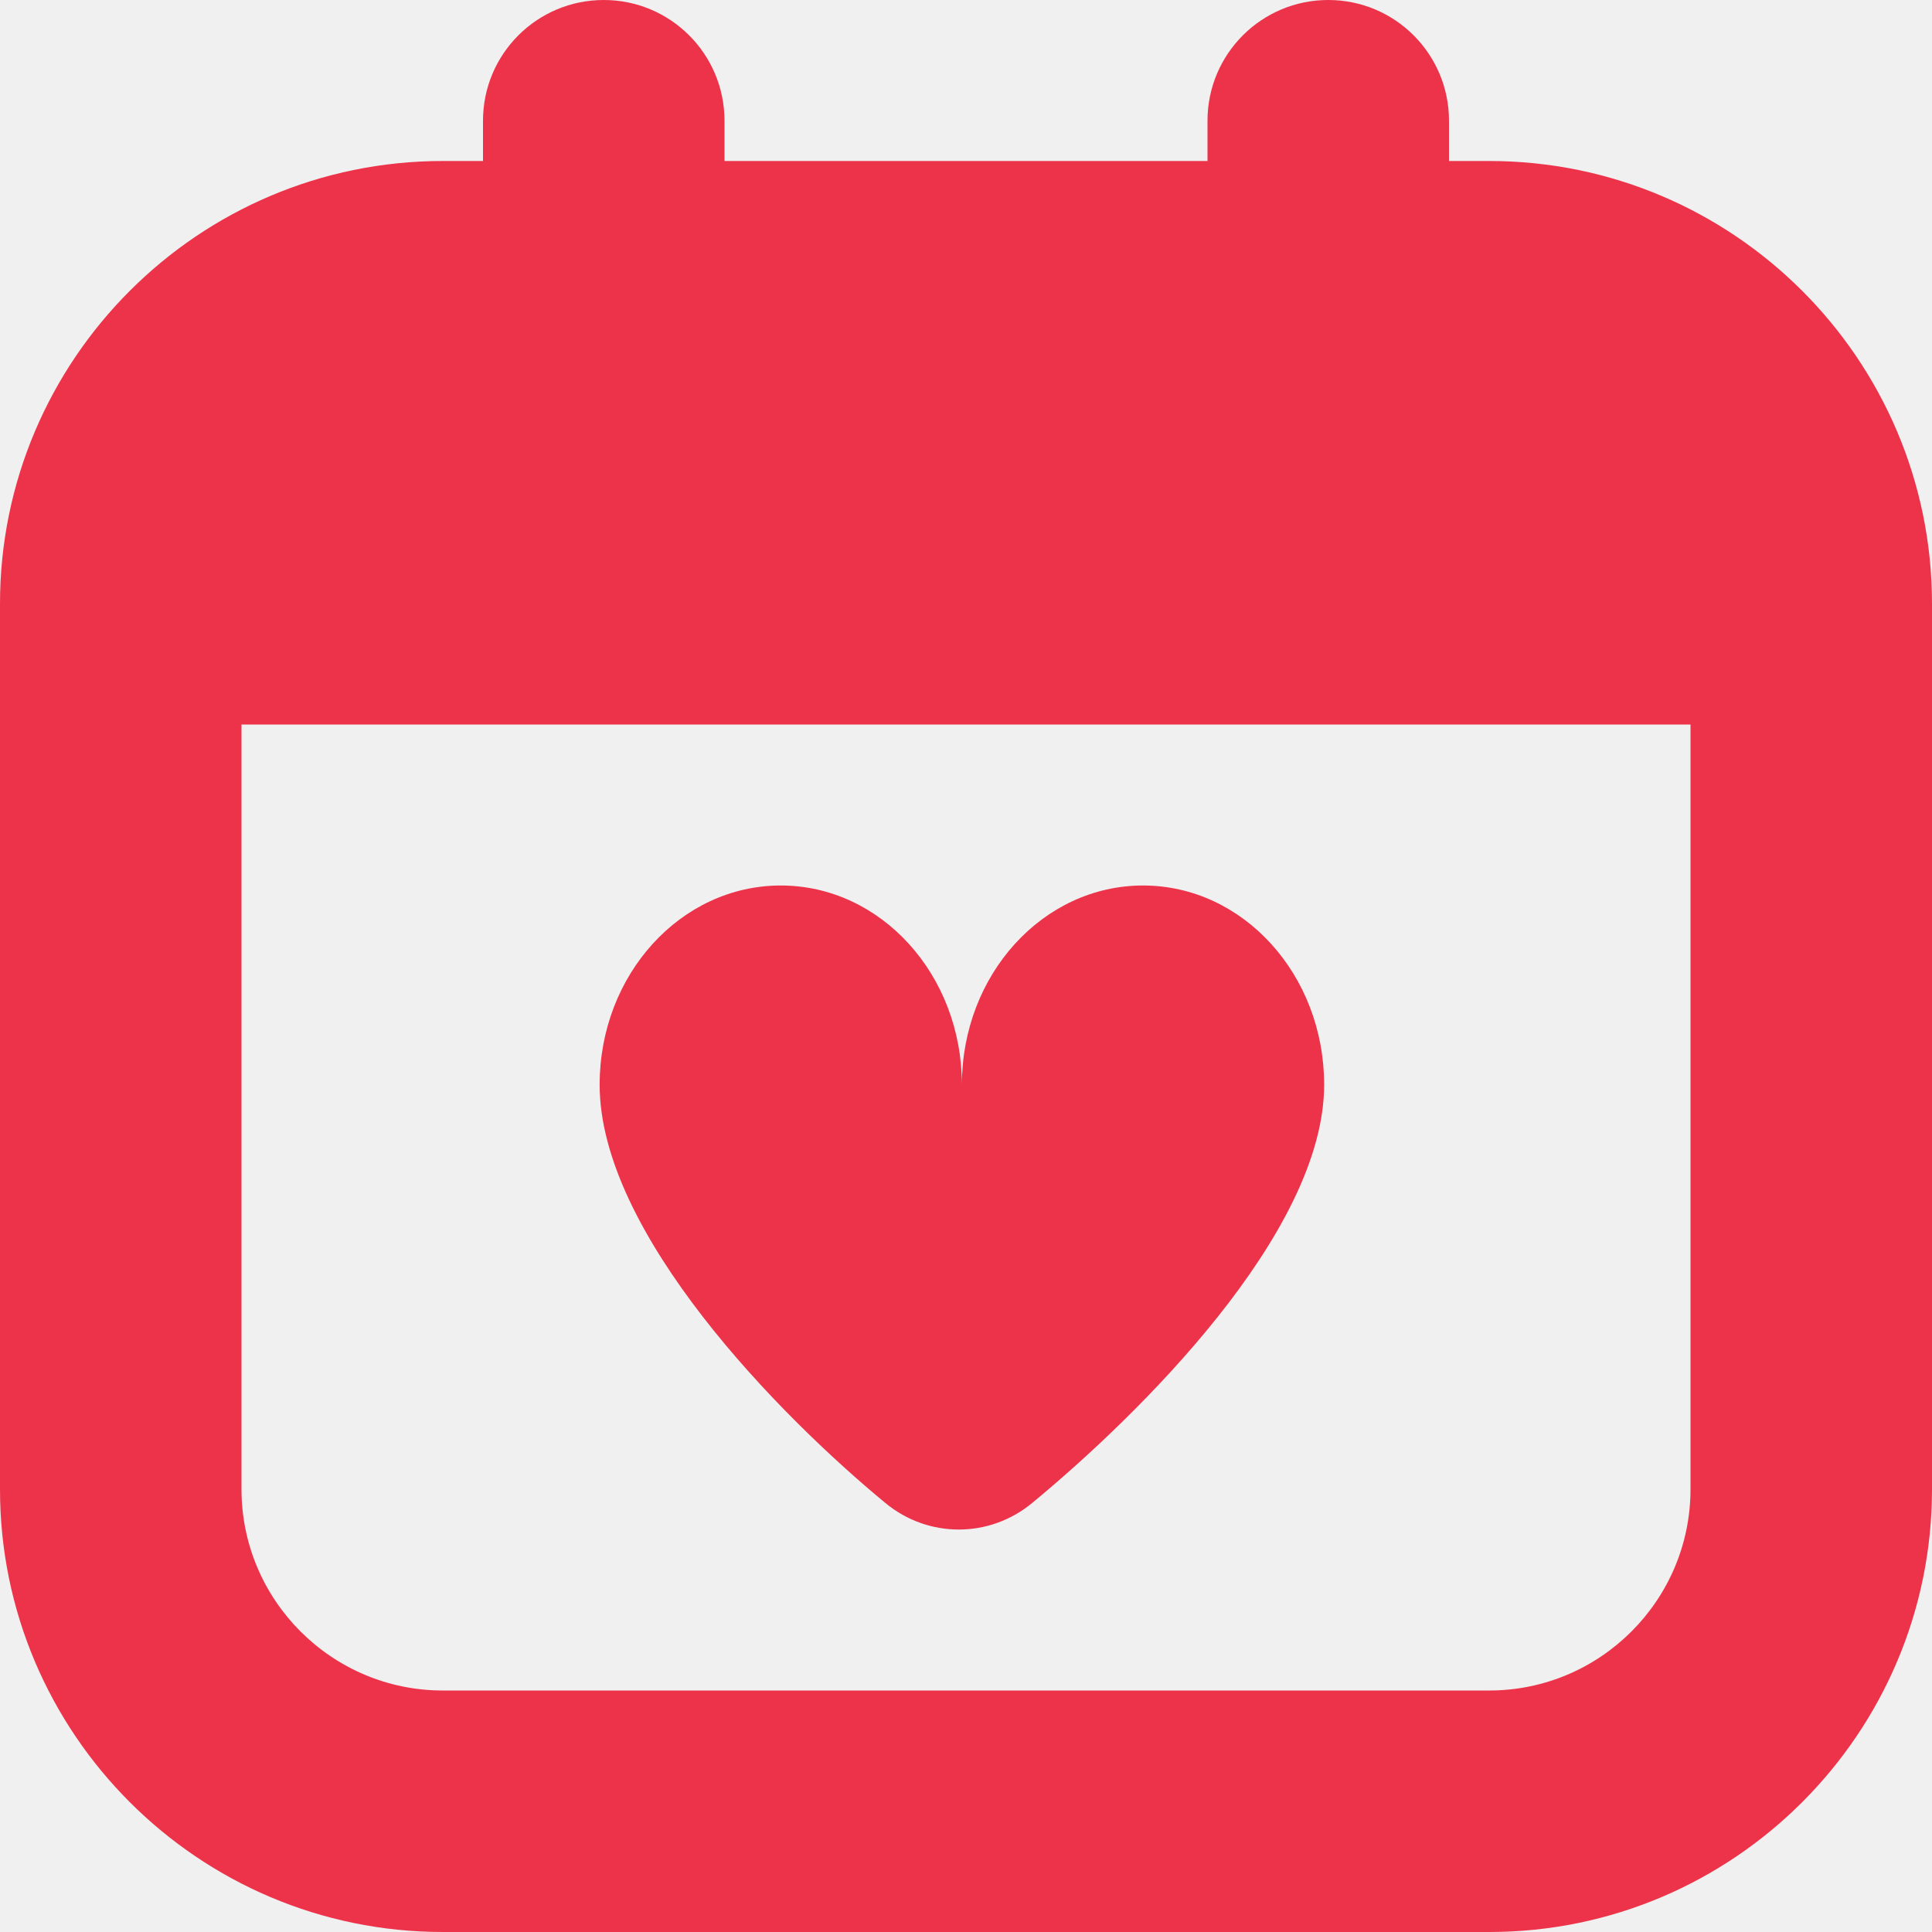
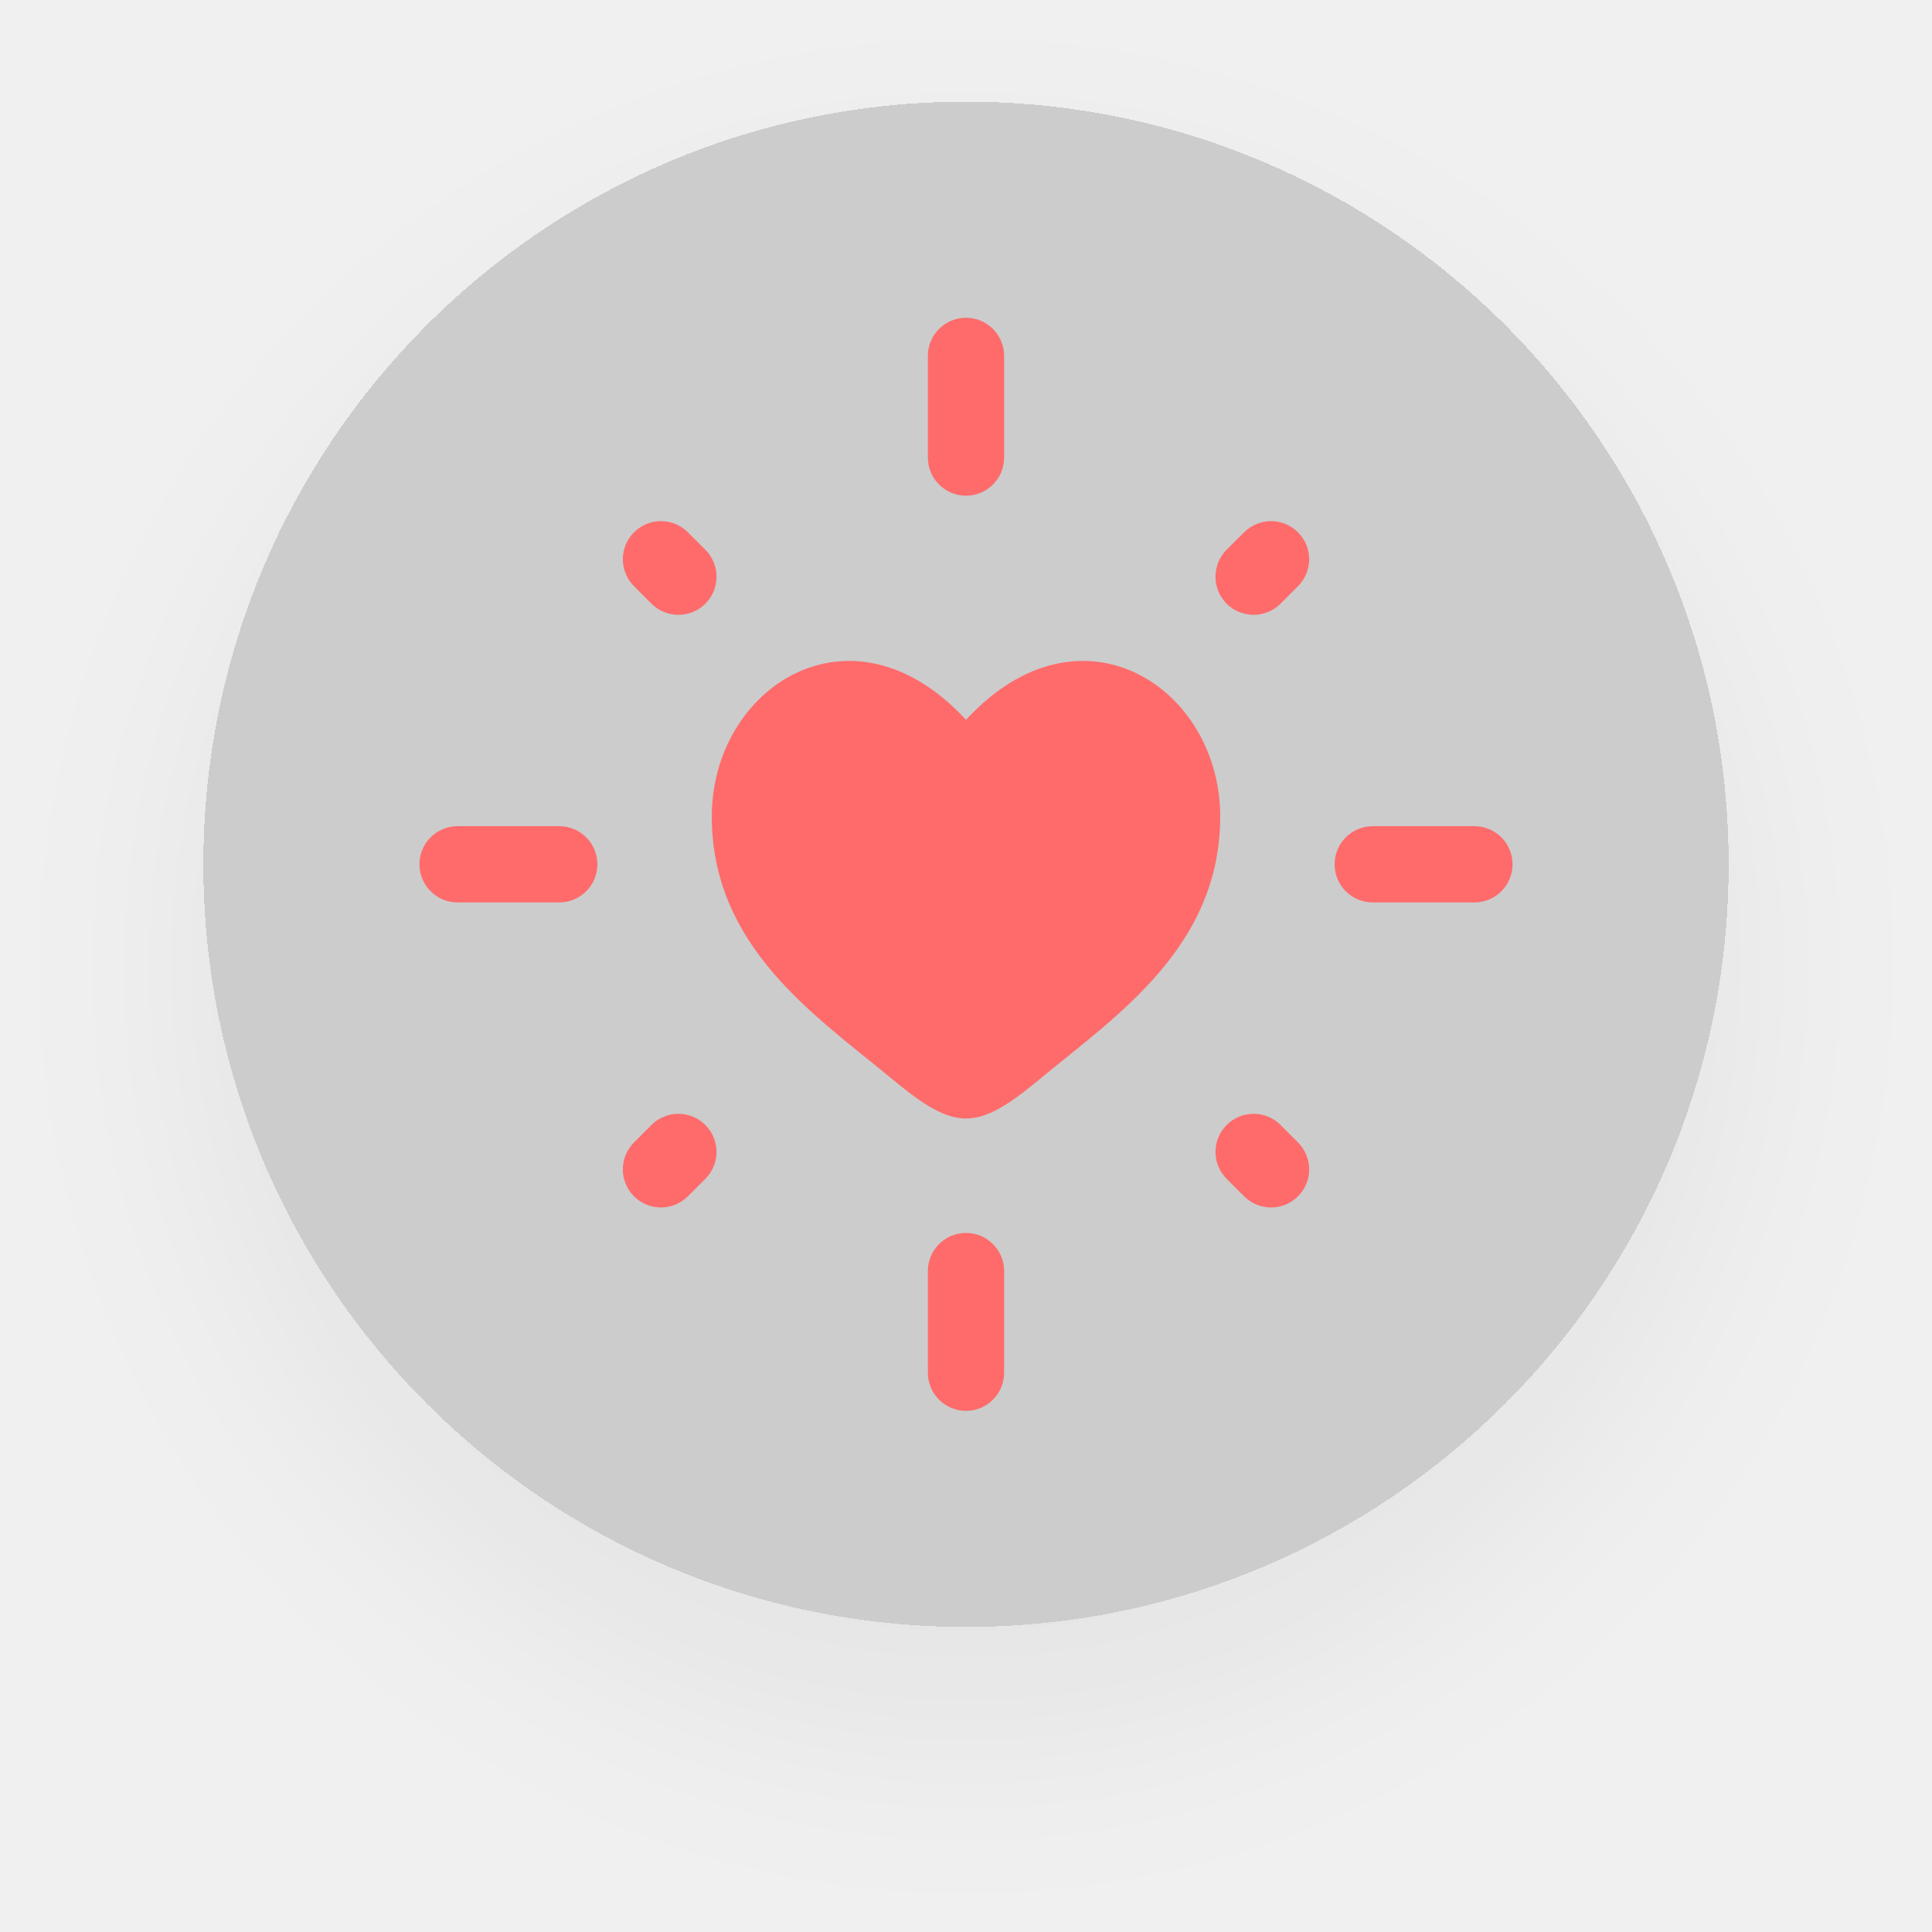
- <svg xmlns="http://www.w3.org/2000/svg" width="24" height="24" viewBox="0 0 24 24" fill="none">
-   <g clip-path="url(#clip0_1_535)">
-     <path d="M16.449 13.475C16.449 15.318 14.135 17.588 12.82 18.672C12.289 19.11 11.531 19.11 11 18.672C9.685 17.588 7.449 15.318 7.449 13.475C7.449 12.108 8.456 11 9.699 11C10.942 11 11.949 12.108 11.949 13.475C11.949 12.108 12.956 11 14.199 11C15.442 11 16.449 12.108 16.449 13.475ZM24 7.5V18.5C24 21.533 21.533 24 18.5 24H5.5C2.467 24 0 21.533 0 18.5V7.5C0 4.467 2.467 2 5.5 2H6V1.5C6 0.671 6.671 0 7.5 0C8.329 0 9 0.671 9 1.5V2H15V1.5C15 0.671 15.671 0 16.5 0C17.329 0 18 0.671 18 1.5V2H18.5C21.533 2 24 4.467 24 7.5ZM21 18.5V9H3V18.5C3 19.878 4.122 21 5.5 21H18.5C19.878 21 21 19.878 21 18.5Z" fill="#ED334A" />
+ <svg xmlns="http://www.w3.org/2000/svg" width="38" height="38" viewBox="0 0 38 38" fill="none">
+   <g filter="url(#filter0_d_32_1078)">
+     <rect x="4" y="2" width="30" height="30" rx="15" fill="black" fill-opacity="0.15" shape-rendering="crispEdges" />
+     <path fill-rule="evenodd" clip-rule="evenodd" d="M19 6.25C19.414 6.25 19.75 6.586 19.75 7V9C19.75 9.414 19.414 9.75 19 9.75C18.586 9.75 18.25 9.414 18.25 9V7C18.25 6.586 18.586 6.25 19 6.25ZM12.47 10.47C12.763 10.177 13.237 10.177 13.53 10.47L13.874 10.813C14.166 11.106 14.166 11.581 13.874 11.874C13.581 12.166 13.106 12.166 12.813 11.874L12.47 11.53C12.177 11.237 12.177 10.763 12.47 10.47ZM25.53 10.47C25.823 10.763 25.823 11.237 25.53 11.53L25.187 11.874C24.894 12.166 24.419 12.166 24.126 11.874C23.834 11.581 23.834 11.106 24.126 10.813L24.47 10.47C24.763 10.177 25.237 10.177 25.53 10.47ZM8.25 17C8.25 16.586 8.586 16.25 9 16.25H11C11.414 16.25 11.75 16.586 11.75 17C11.75 17.414 11.414 17.75 11 17.75H9C8.586 17.75 8.25 17.414 8.25 17ZM26.25 17C26.25 16.586 26.586 16.25 27 16.25H29C29.414 16.25 29.75 16.586 29.75 17C29.75 17.414 29.414 17.75 29 17.75H27C26.586 17.75 26.25 17.414 26.25 17ZM13.873 22.127C14.166 22.419 14.166 22.894 13.873 23.187L13.53 23.53C13.237 23.823 12.763 23.823 12.47 23.53C12.177 23.237 12.177 22.763 12.47 22.47L12.813 22.127C13.106 21.834 13.581 21.834 13.873 22.127ZM24.127 22.127C24.419 21.834 24.894 21.834 25.187 22.127L25.53 22.47C25.823 22.763 25.823 23.237 25.53 23.53C25.237 23.823 24.763 23.823 24.47 23.53L24.127 23.187C23.834 22.894 23.834 22.419 24.127 22.127ZM19 24.25C19.414 24.25 19.75 24.586 19.75 25V27C19.75 27.414 19.414 27.75 19 27.75C18.586 27.75 18.25 27.414 18.25 27V25C18.25 24.586 18.586 24.25 19 24.25Z" fill="#FF6B6B" />
+     <path d="M14 16.059C14 18.602 16.01 19.957 17.481 21.169C18 21.597 18.5 22 19 22C19.5 22 20 21.597 20.519 21.169C21.99 19.957 24 18.602 24 16.059C24 13.517 21.25 11.714 19 14.158C16.75 11.714 14 13.517 14 16.059Z" fill="#FF6B6B" />
  </g>
  <defs>
-     <clipPath id="clip0_1_535">
-       <rect width="24" height="24" fill="white" />
-     </clipPath>
+     <filter id="filter0_d_32_1078" x="0" y="0" width="38" height="38" filterUnits="userSpaceOnUse" color-interpolation-filters="sRGB">
+       <feFlood flood-opacity="0" result="BackgroundImageFix" />
+       <feColorMatrix in="SourceAlpha" type="matrix" values="0 0 0 0 0 0 0 0 0 0 0 0 0 0 0 0 0 0 127 0" result="hardAlpha" />
+       <feOffset dy="2" />
+       <feGaussianBlur stdDeviation="2" />
+       <feComposite in2="hardAlpha" operator="out" />
+       <feColorMatrix type="matrix" values="0 0 0 0 0 0 0 0 0 0 0 0 0 0 0 0 0 0 0.05 0" />
+       <feBlend mode="normal" in2="BackgroundImageFix" result="effect1_dropShadow_32_1078" />
+       <feBlend mode="normal" in="SourceGraphic" in2="effect1_dropShadow_32_1078" result="shape" />
+     </filter>
  </defs>
</svg>
